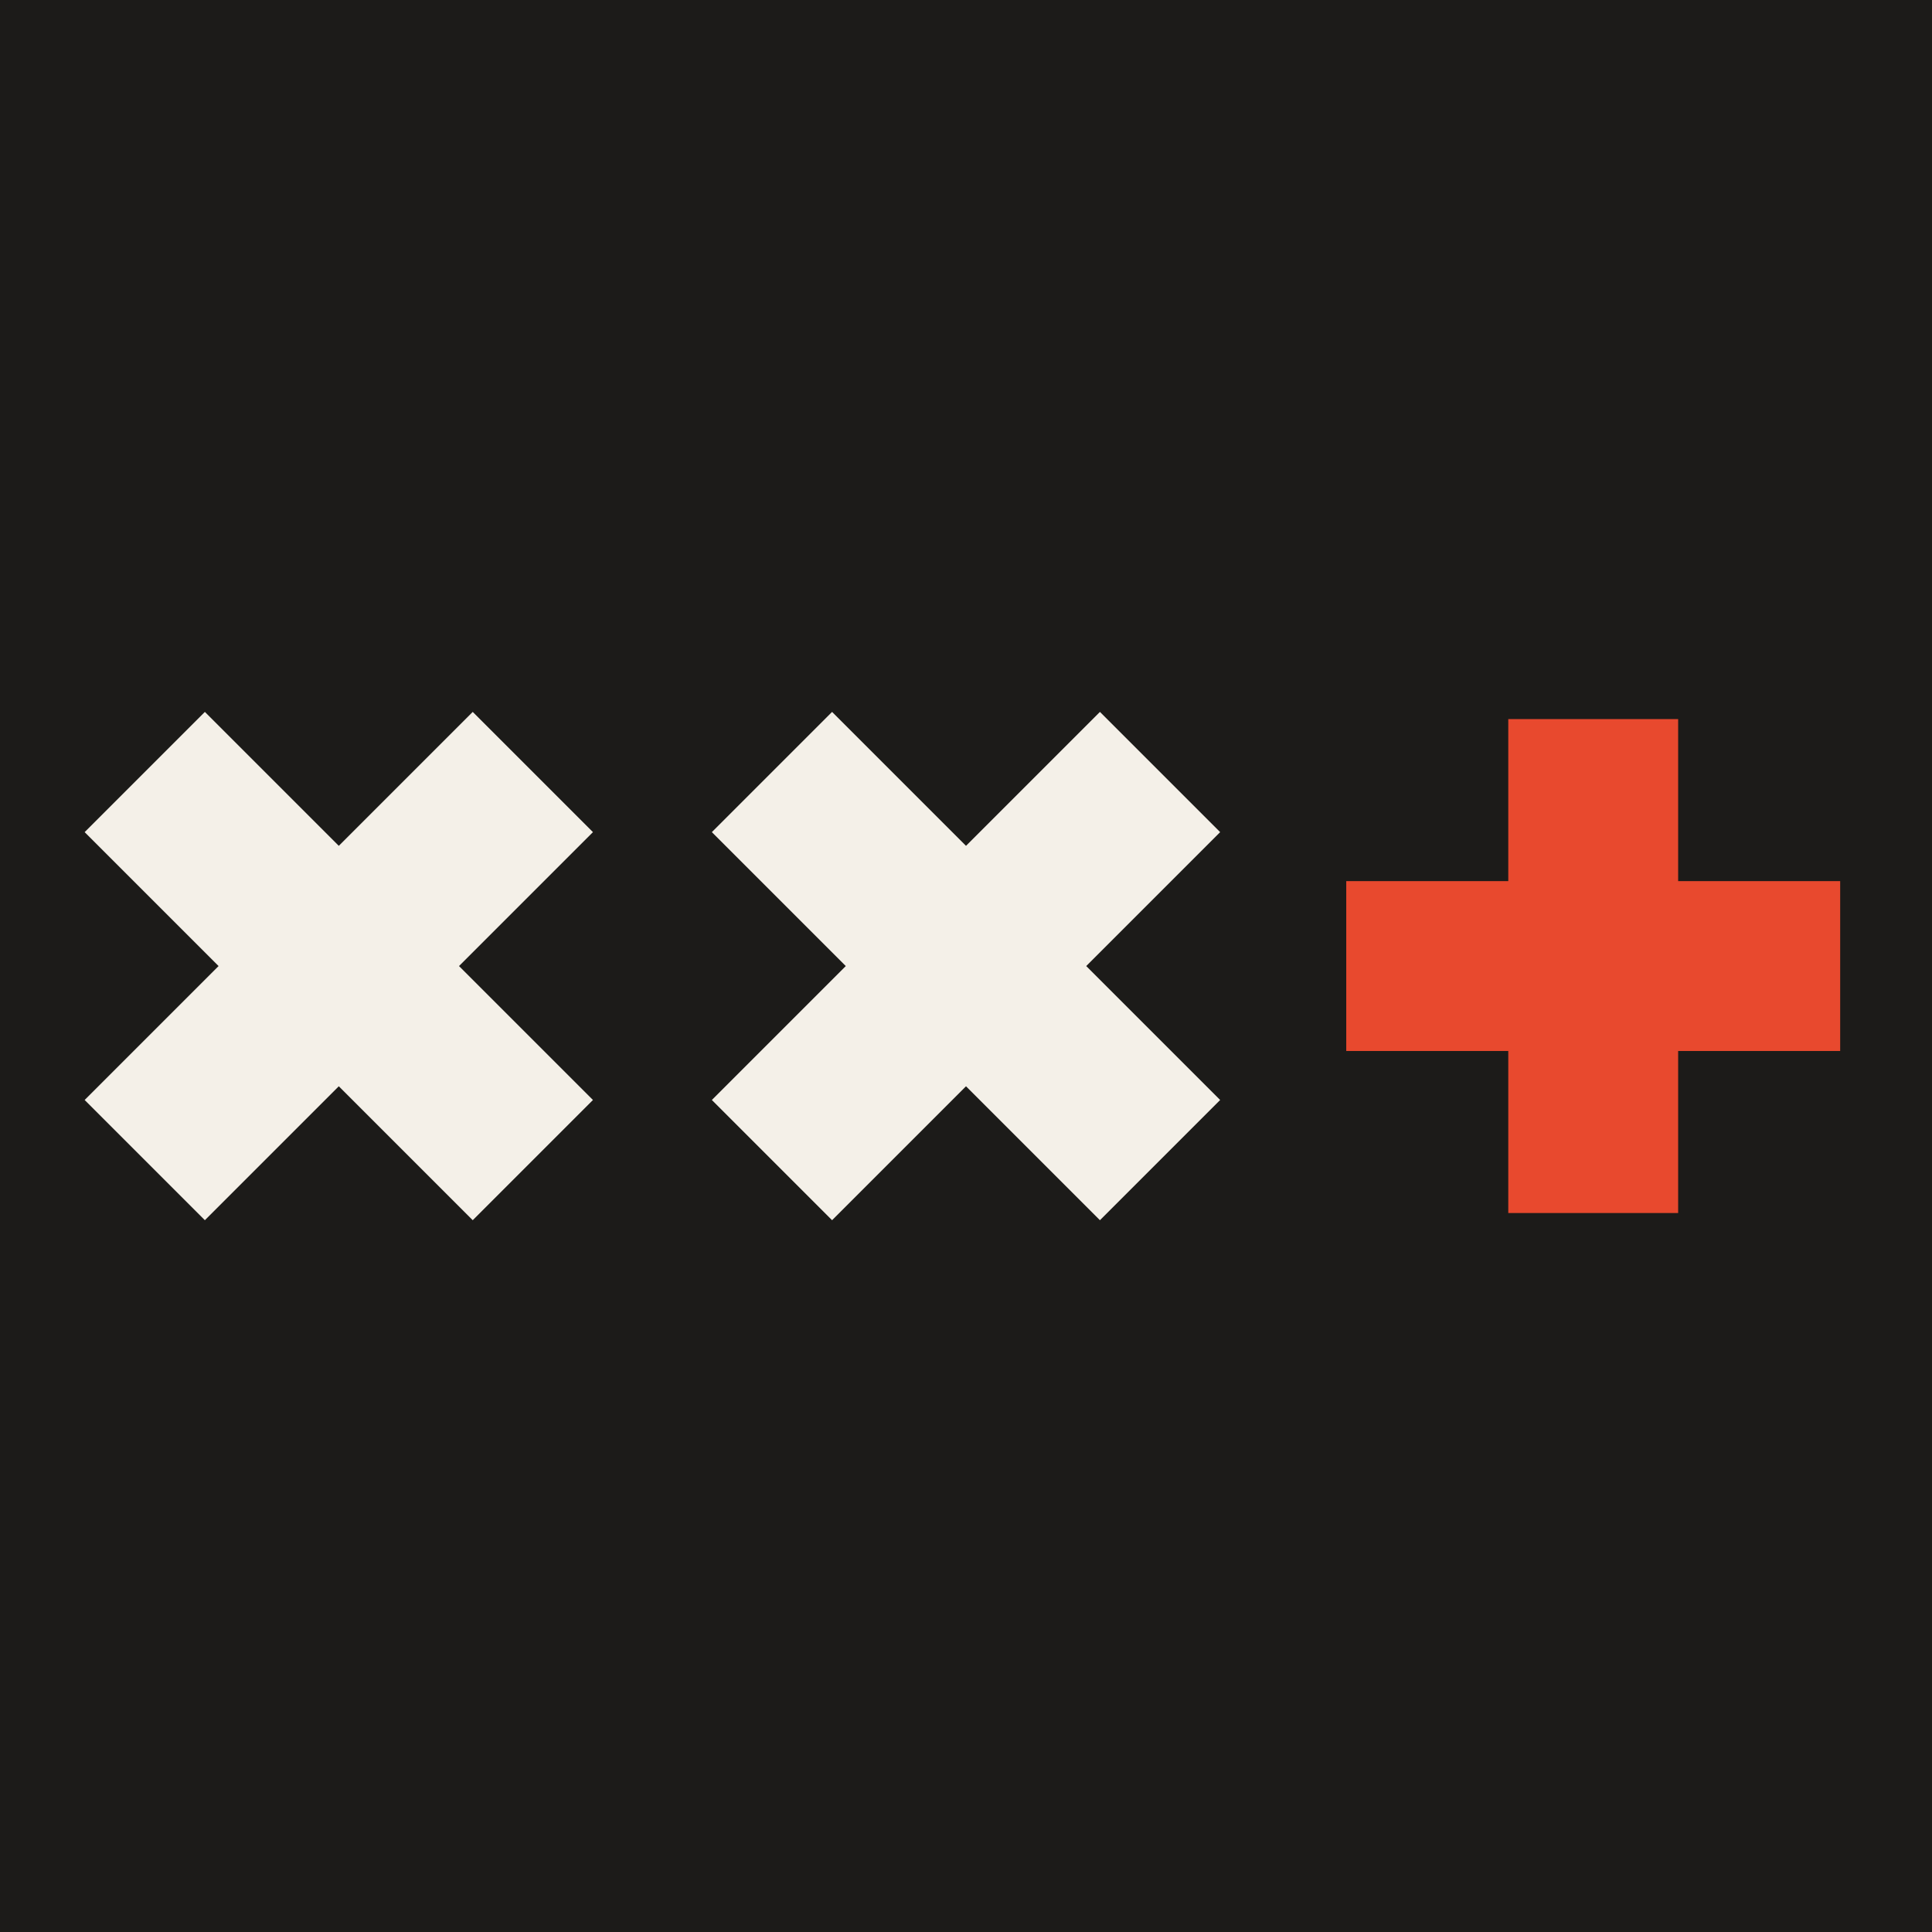
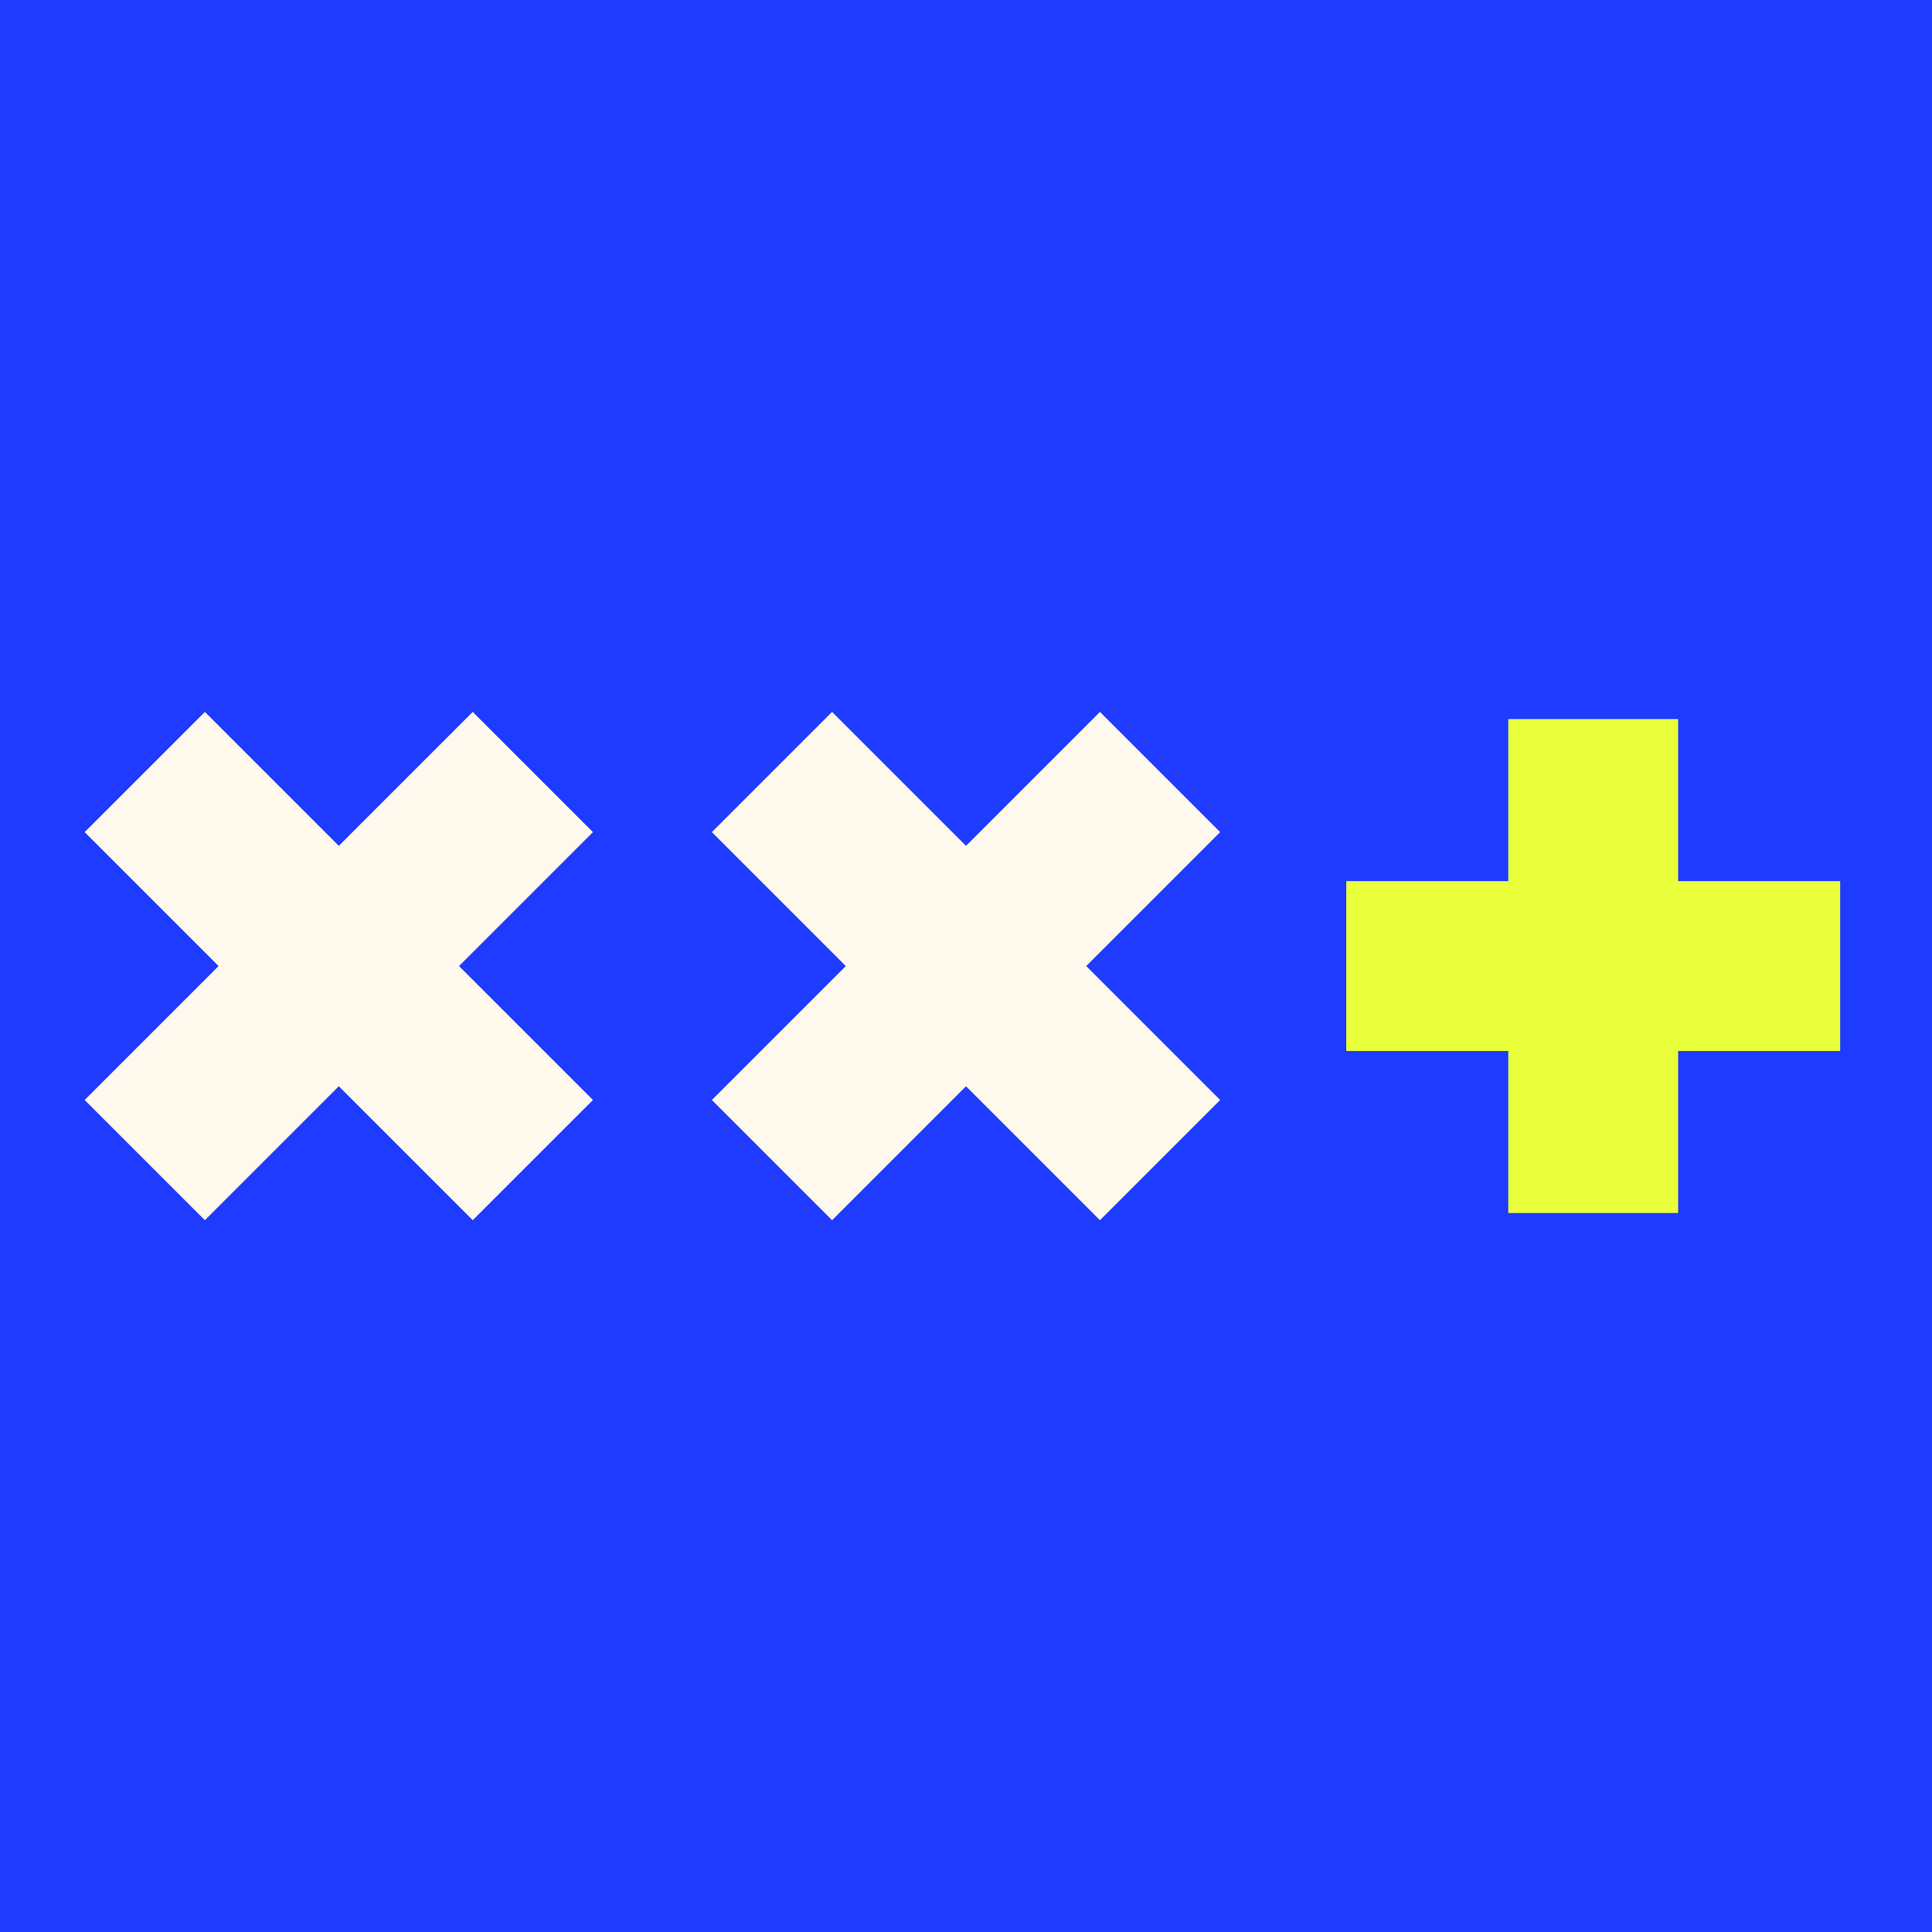
- <svg xmlns="http://www.w3.org/2000/svg" viewBox="0 0 120.0 120.0" width="120" height="120" role="img" aria-label="Amsterdam Forum">
-   <rect width="120" height="120" fill="#1C1B19" />
+ <svg xmlns="http://www.w3.org/2000/svg" viewBox="0 0 120.0 120.0" width="120" height="120" role="img" aria-label="XX+">
+   <rect width="120" height="120" fill="#1F3BFF" />
  <g transform="translate(4 42.96) scale(0.8116)">
-     <path fill="#F4F0E8" d="M31.25 40.45L1.55 10.75L10.75 1.55L40.45 31.25Z M40.45 10.75L10.75 40.45L1.55 31.25L31.25 1.55Z M79.25 40.45L49.55 10.75L58.75 1.55L88.45 31.25Z M88.45 10.75L58.75 40.45L49.55 31.25L79.25 1.55Z" />
-     <path fill="#E8492E" d="M135.90 27.50L98.10 27.50L98.10 14.50L135.90 14.50Z M110.50 39.90L110.50 2.10L123.50 2.10L123.50 39.90Z" />
+     <path fill="#FFF8EC" d="M31.25 40.45L1.55 10.75L10.75 1.55L40.45 31.25Z M40.45 10.75L10.75 40.45L1.55 31.25L31.25 1.55Z M79.25 40.45L49.55 10.75L58.75 1.55L88.45 31.25Z M88.45 10.75L58.75 40.45L49.55 31.25L79.25 1.55Z" />
+     <path fill="#E9FF3B" d="M135.90 27.50L98.10 27.50L98.10 14.50L135.90 14.50Z M110.50 39.90L110.50 2.10L123.50 2.10L123.50 39.90Z" />
  </g>
</svg>
